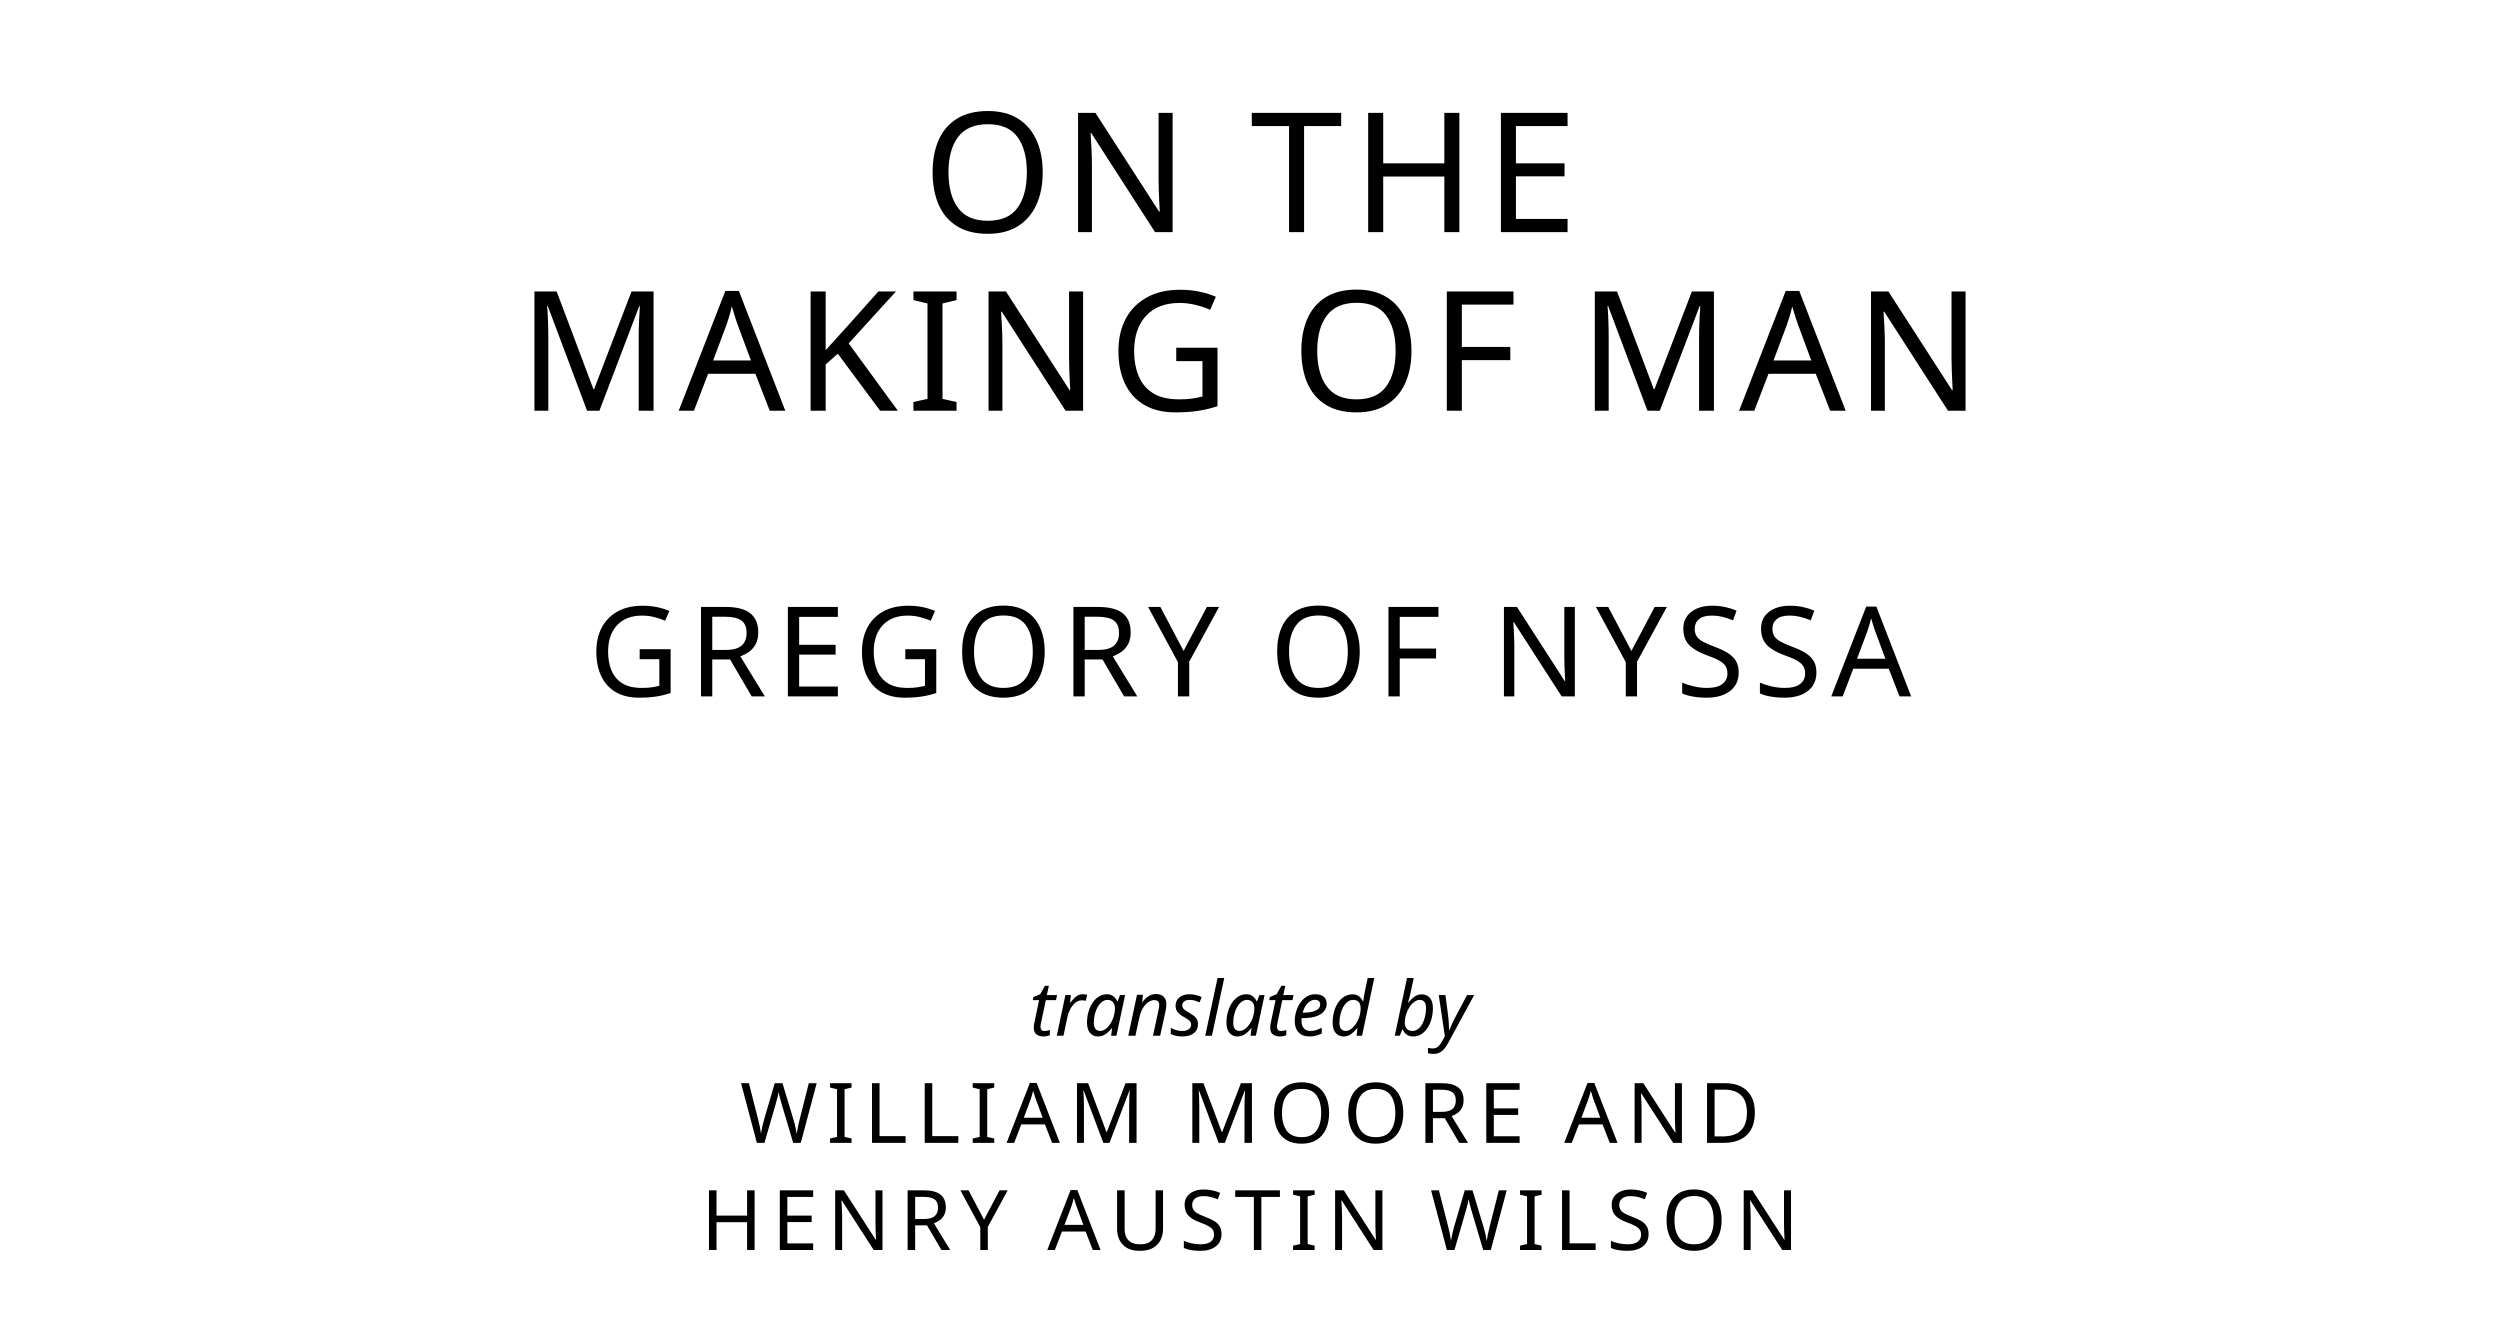
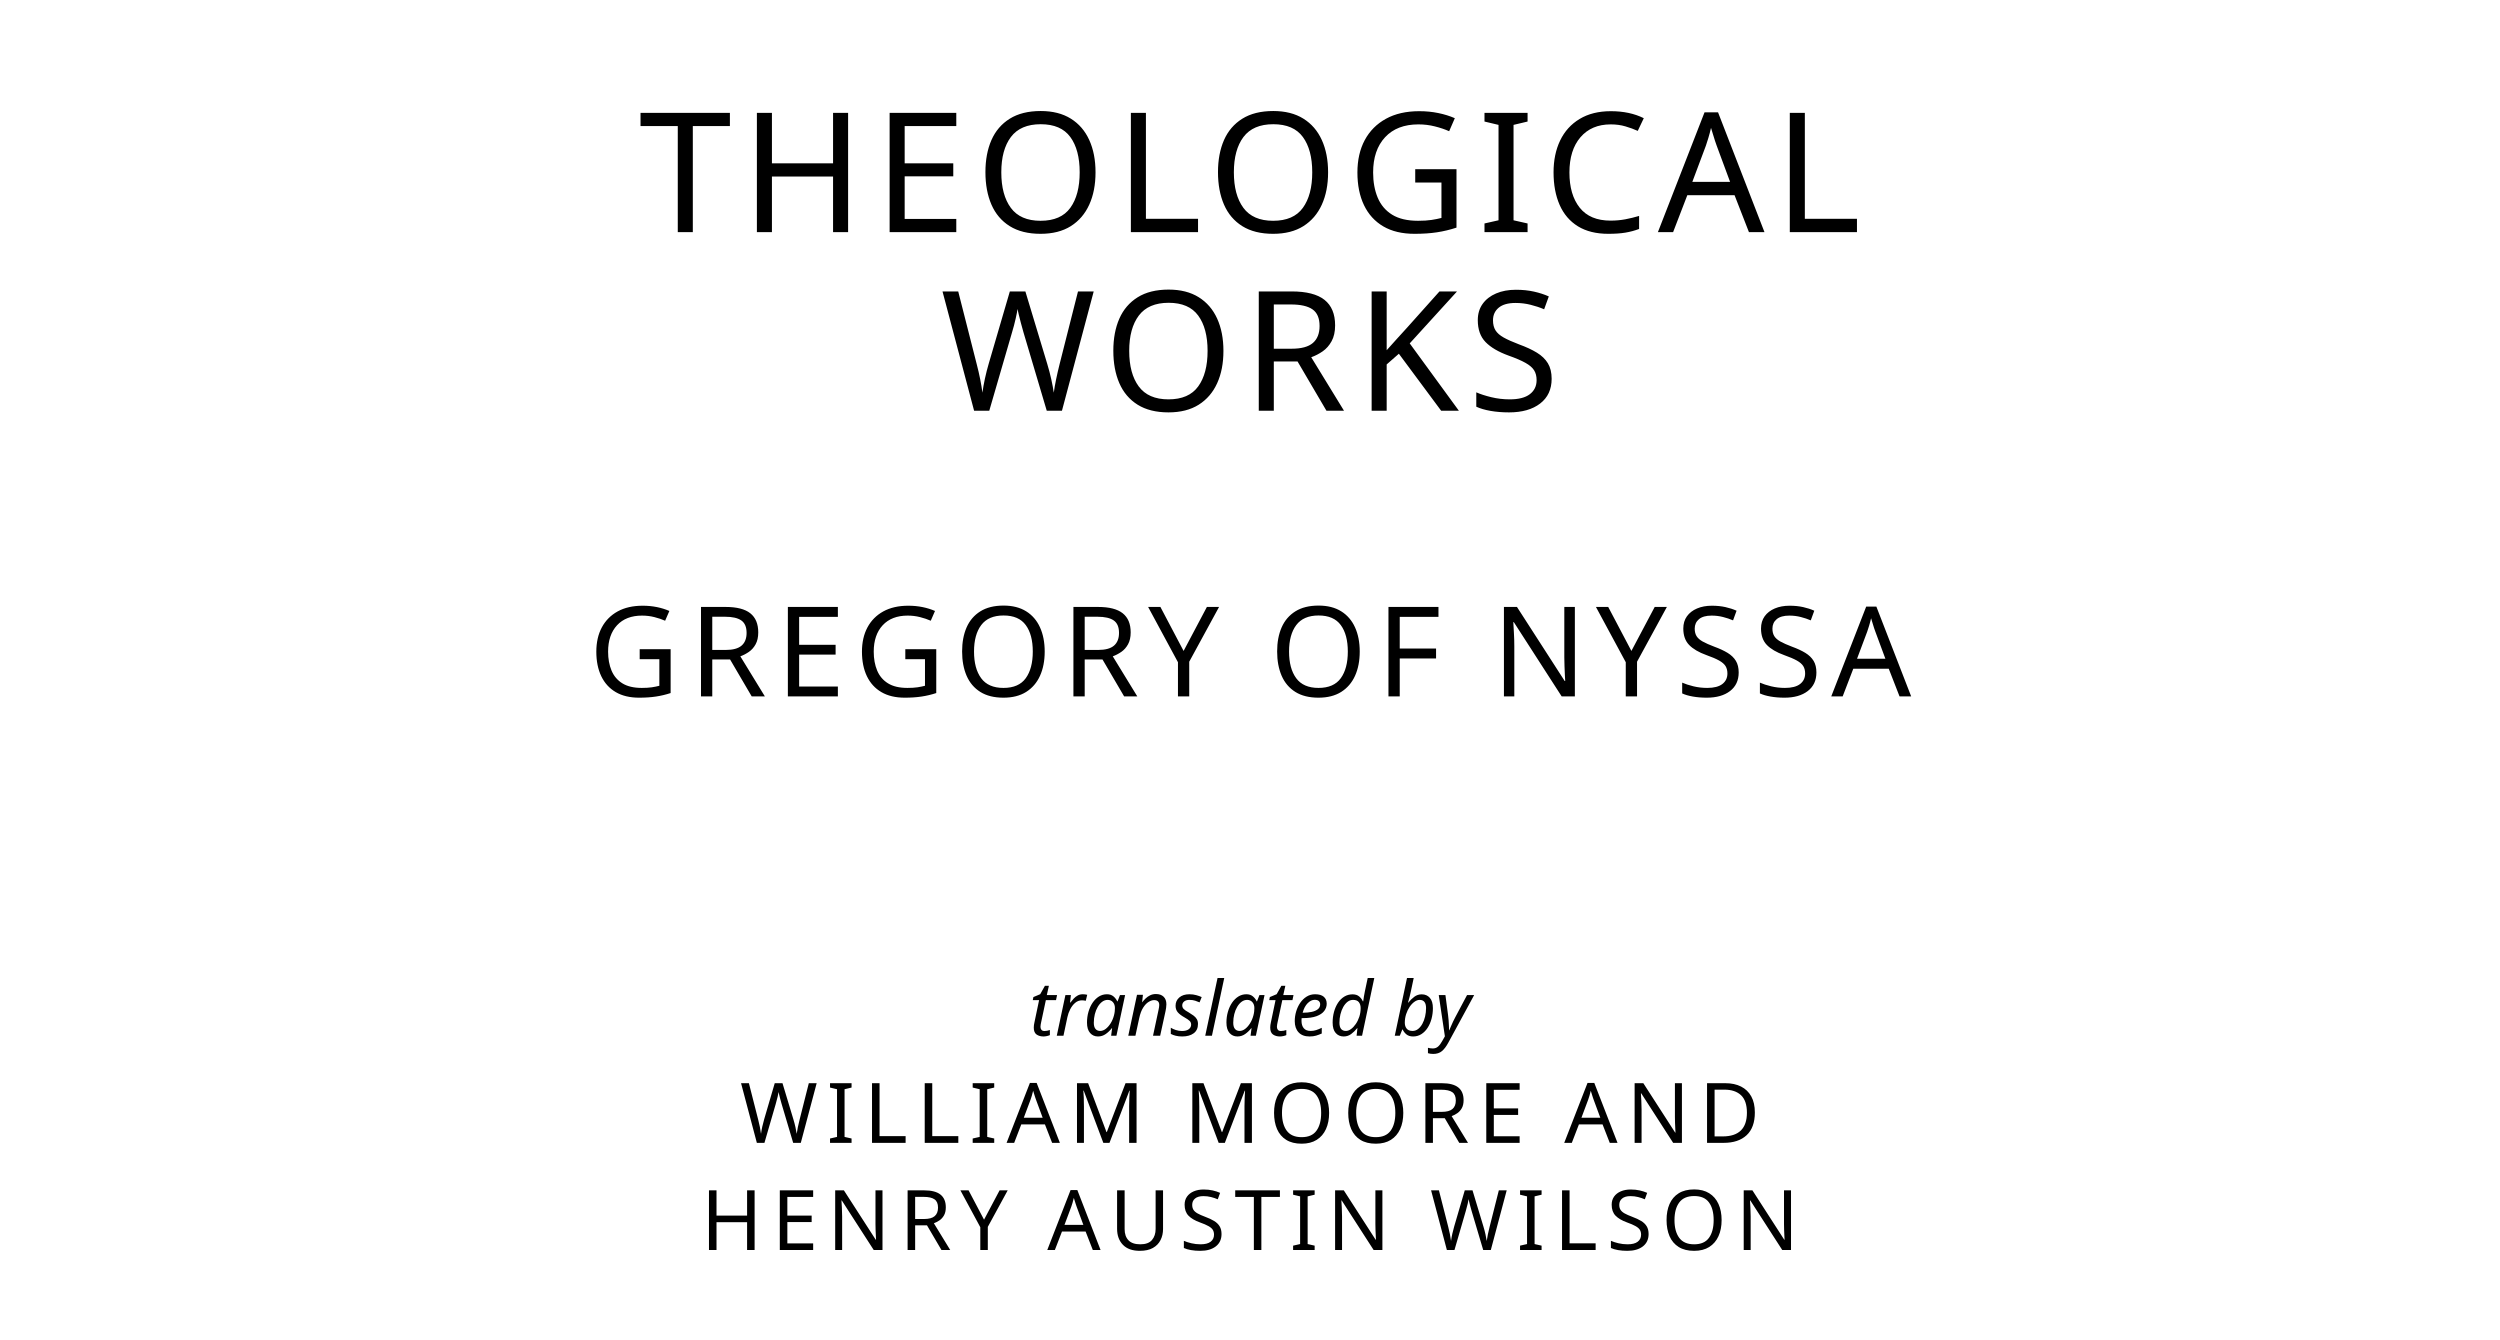
<svg xmlns="http://www.w3.org/2000/svg" version="1.1" viewBox="0 0 1400 750">
  <style type="text/css">
		text{
			font-family: "League Spartan";
			letter-spacing: 5px;
			text-anchor: middle;
		}

		.title{
			font-size: 93.567px;
		}

		.author{
			font-size: 70.175px;
		}

		.contributor-descriptor{
			font-family: "OFL Sorts Mill Goudy";
			font-size: 42.508px;
			font-style: italic;
			letter-spacing: 0;
		}

		.contributor{
			font-size: 46.784px;
		}
	</style>
-   <text class="title" x="700" y="130">ON THE</text>
-   <text class="title" x="700" y="230">MAKING OF MAN</text>
+   <text class="title" x="700" y="130">THEOLOGICAL</text>
+   <text class="title" x="700" y="230">WORKS</text>
  <text class="author" x="700" y="390">GREGORY OF NYSSA</text>
  <text class="contributor-descriptor" x="700" y="580">translated by</text>
  <text class="contributor" x="700" y="640">WILLIAM MOORE AND</text>
  <text class="contributor" x="700" y="700">HENRY AUSTIN WILSON</text>
</svg>
